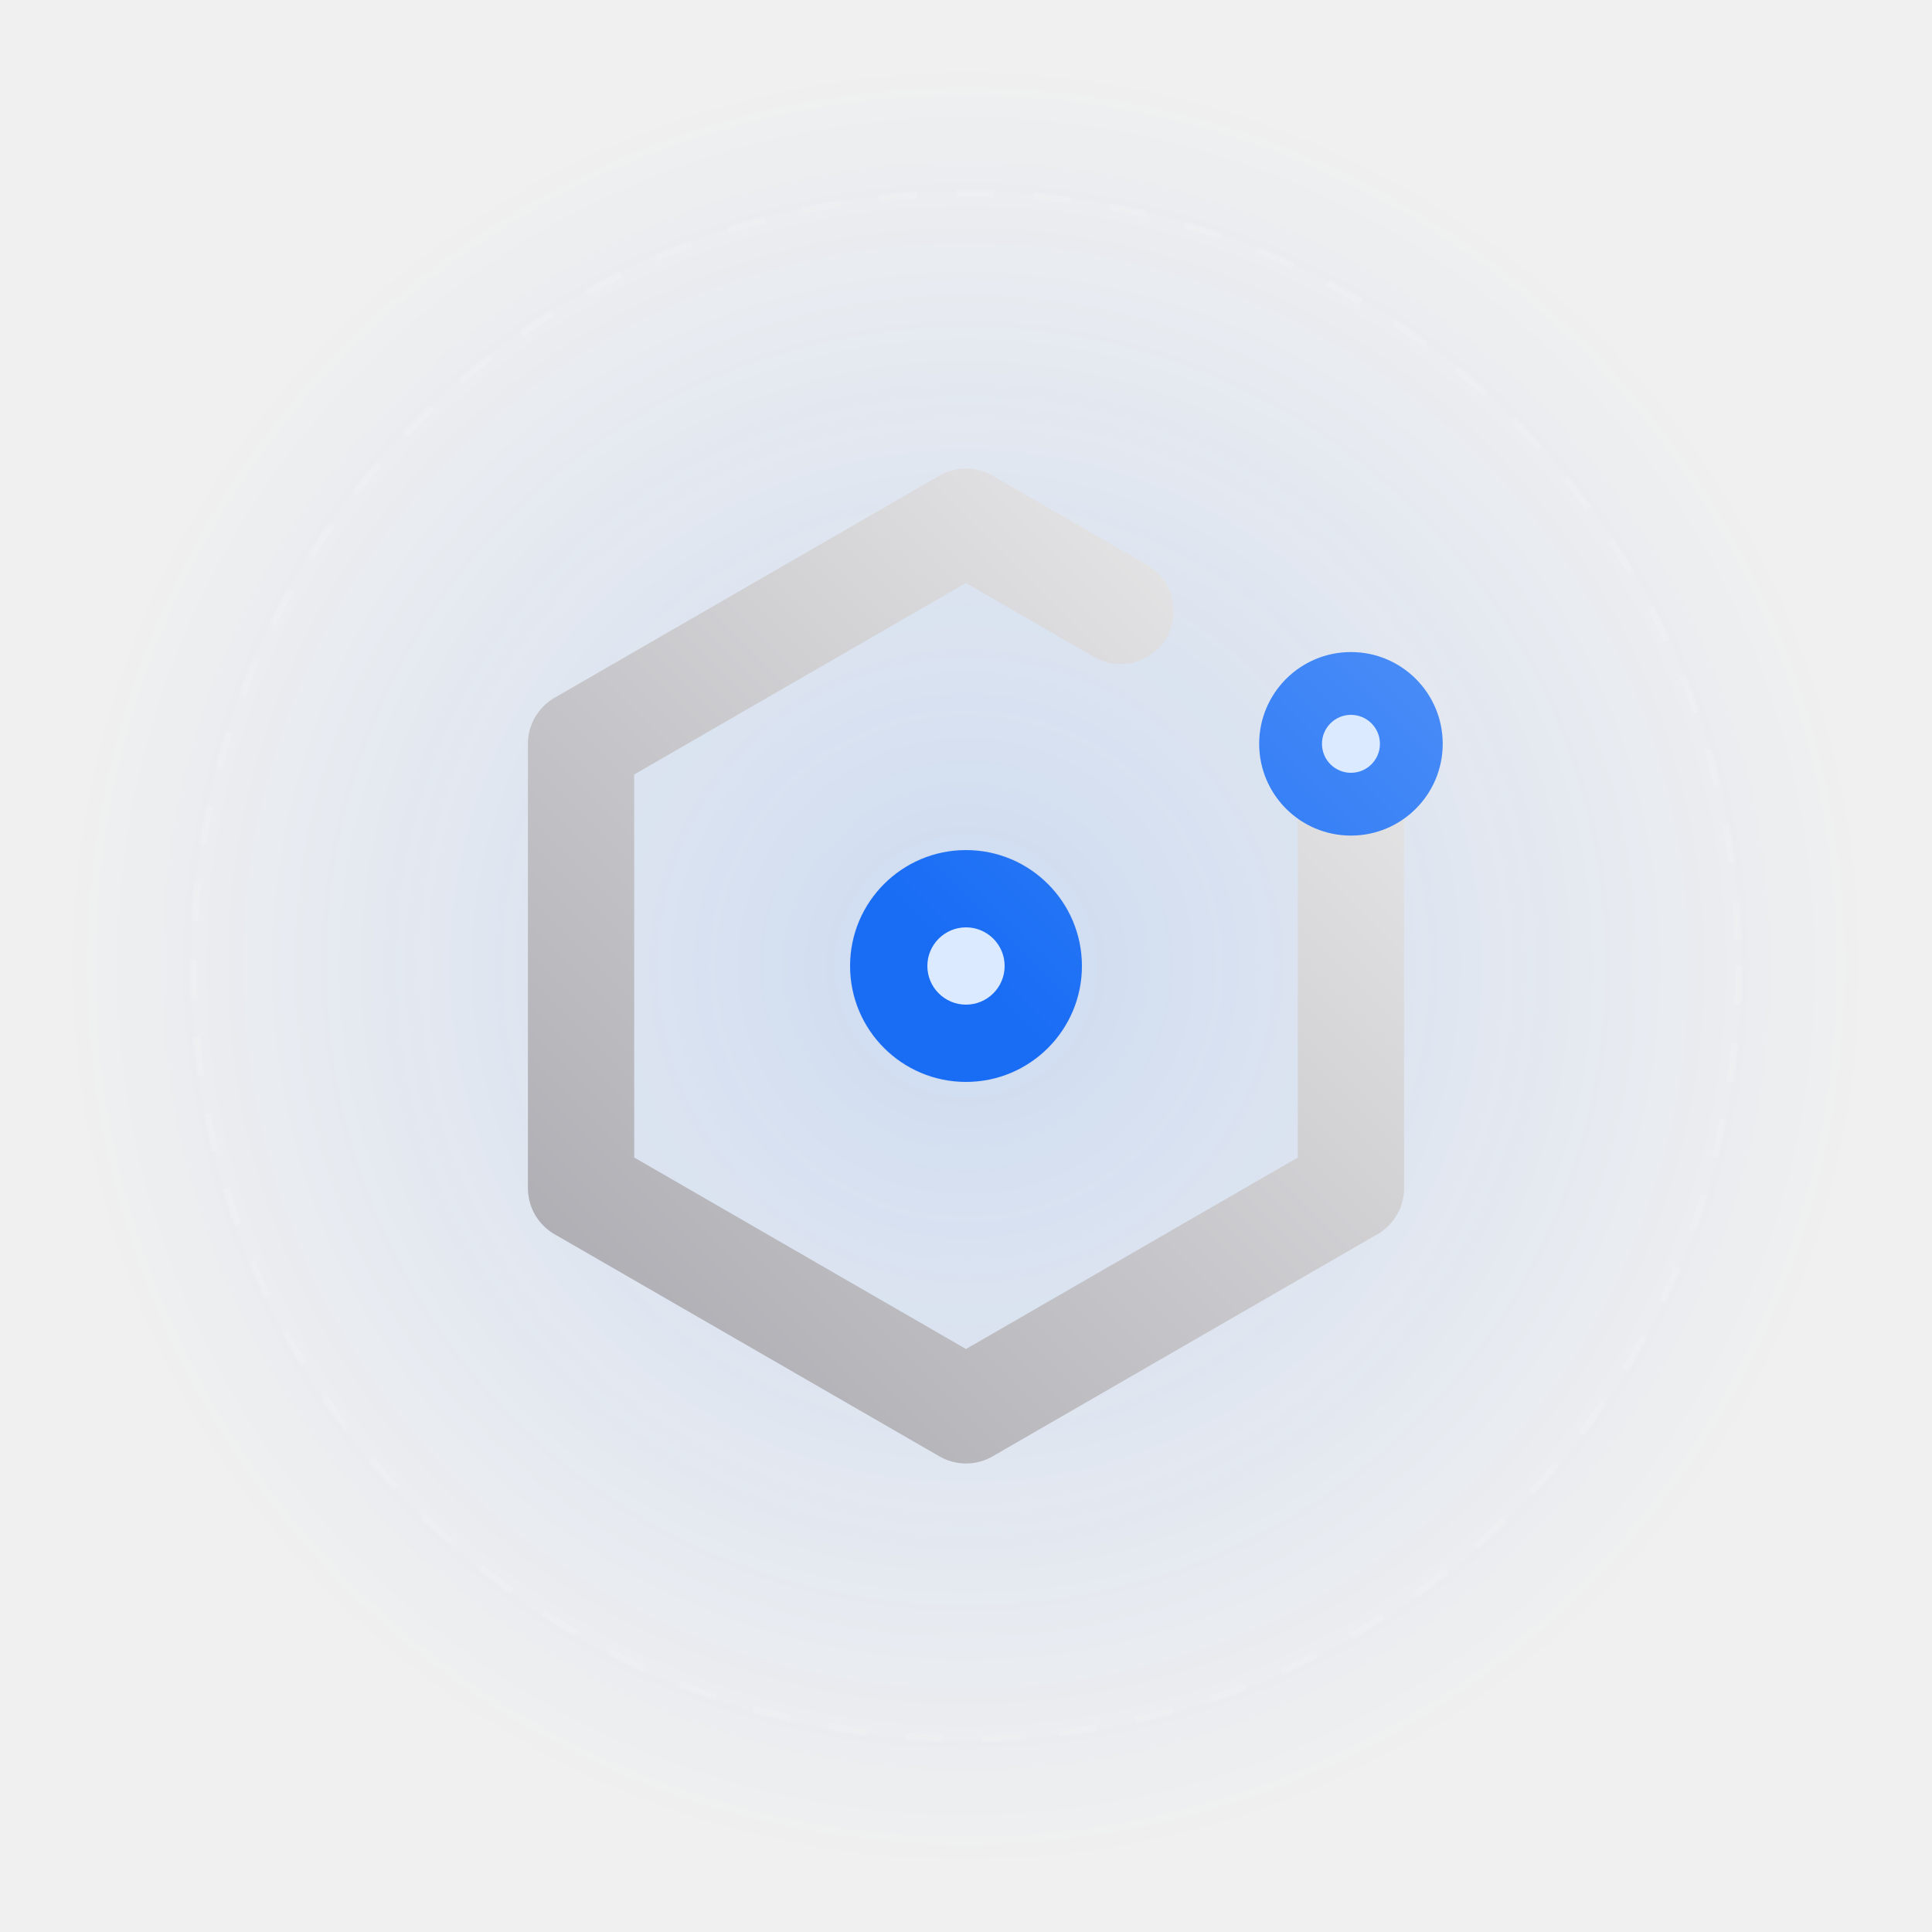
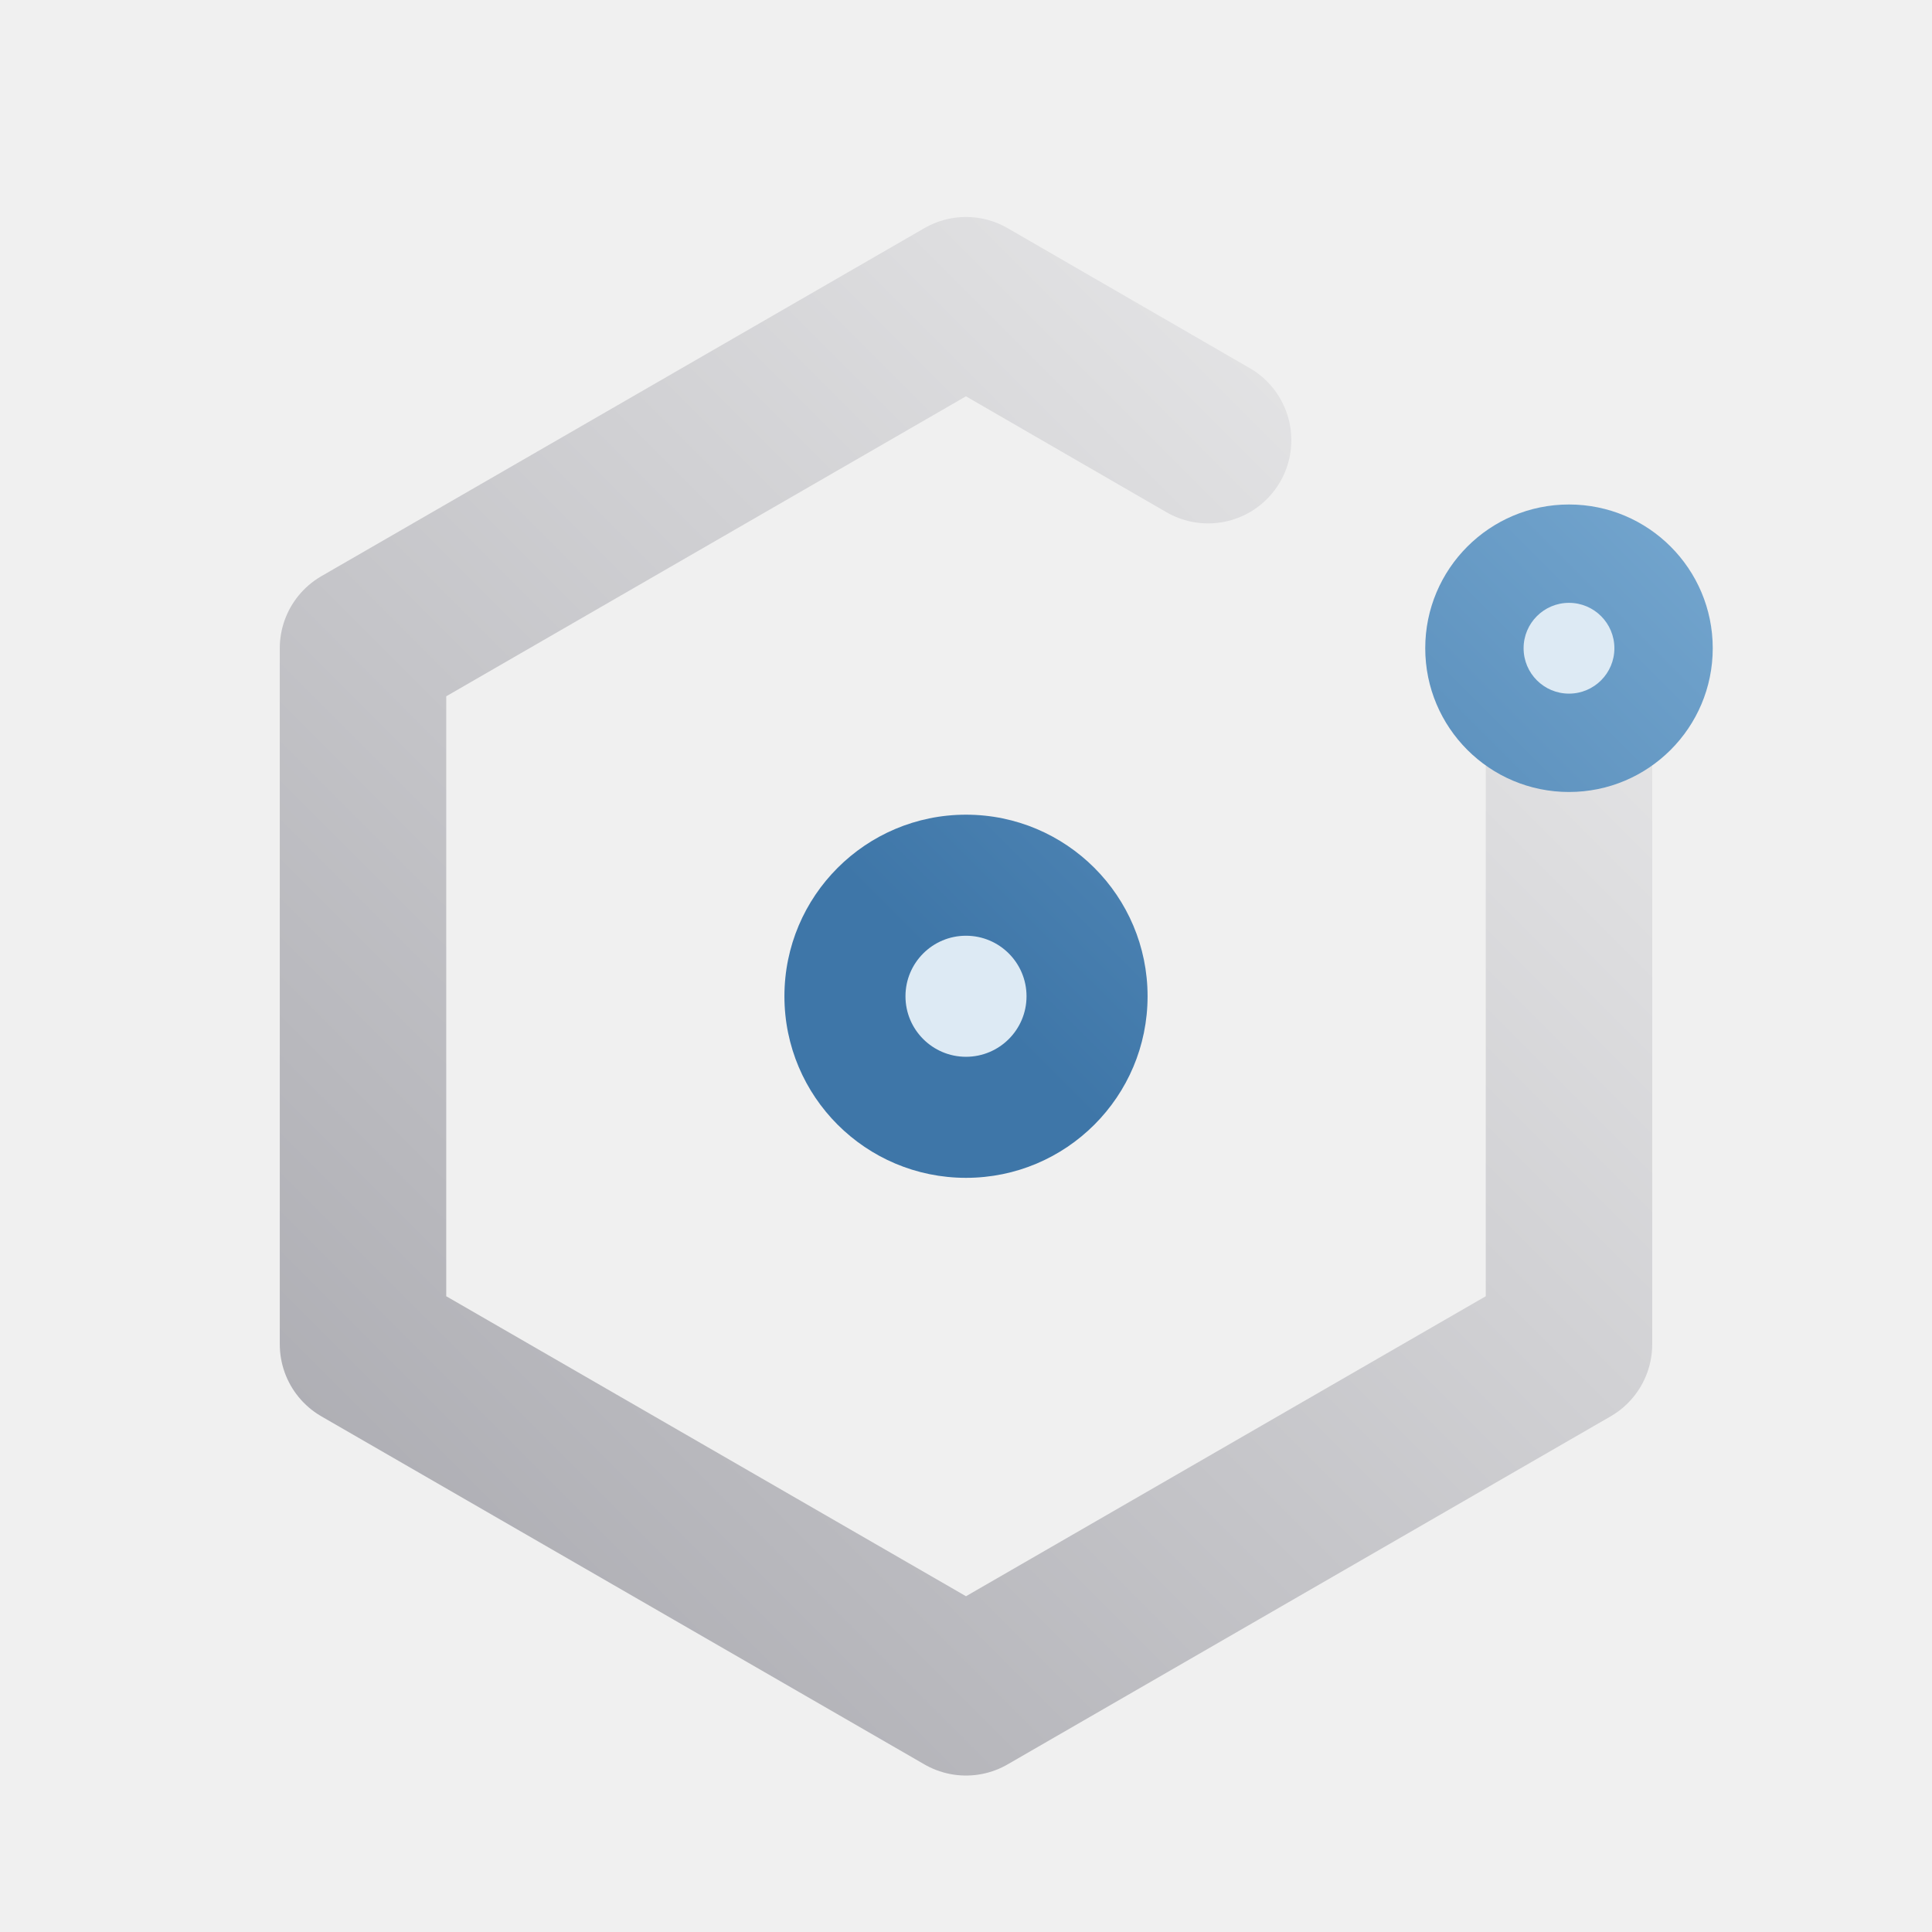
- <svg xmlns="http://www.w3.org/2000/svg" width="400" height="400" viewBox="0 0 400 400" fill="none" role="img" aria-label="Krizaka">
-   <style>
- .kzm-spin { transform-origin: 200px 200px; animation: kzm-spin 30s linear infinite; }
- .kzm-pulse { transform-box: fill-box; transform-origin: center; animation: kzm-pulse 3.2s ease-in-out infinite; }
- @keyframes kzm-spin { to { transform: rotate(360deg); } }
- @keyframes kzm-pulse {
-   0%, 100% { filter: drop-shadow(0 0 6px hsla(217, 92%, 53%, .25)); opacity: .9; }
-   50% { filter: drop-shadow(0 0 14px hsla(217, 92%, 53%, .55)); opacity: 1; }
- }
- @media (prefers-reduced-motion: reduce) { .kzm-spin, .kzm-pulse { animation: none; } }
- </style>
+ <svg xmlns="http://www.w3.org/2000/svg" width="400" height="400" viewBox="72.32 68.32 255.36 255.36" fill="none">
  <defs>
-     <linearGradient id="kzm-ink-krizaka" gradientUnits="userSpaceOnUse" x1="70" y1="290" x2="290" y2="70">
-       <stop offset="0%" stop-color="#a0a0a7" />
-       <stop offset="100%" stop-color="#f5f5f5" />
+     <linearGradient id="kzm-ink-_R_0_" gradientUnits="userSpaceOnUse" x1="70" y1="290" x2="290" y2="70">
+       <stop offset="0%" stop-color="rgba(160, 160, 167, 1)" />
+       <stop offset="100%" stop-color="rgba(245, 245, 245, 1)" />
    </linearGradient>
-     <linearGradient id="kzm-blue-krizaka" gradientUnits="userSpaceOnUse" x1="180" y1="180" x2="300" y2="60">
-       <stop offset="0%" stop-color="#196df5" />
-       <stop offset="100%" stop-color="#629cf8" />
+     <linearGradient id="kzm-blue-_R_0_" gradientUnits="userSpaceOnUse" x1="180" y1="180" x2="300" y2="60">
+       <stop offset="0%" stop-color="#3e76a8" />
+       <stop offset="100%" stop-color="#8ebde1" />
    </linearGradient>
-     <radialGradient id="kzm-glow-krizaka" cx="50%" cy="50%" r="50%">
-       <stop offset="0%" stop-color="#196df5" stop-opacity="0.16" />
-       <stop offset="100%" stop-color="#196df5" stop-opacity="0" />
+     <radialGradient id="kzm-glow-_R_0_" cx="50%" cy="50%" r="50%">
+       <stop offset="0%" stop-color="#3e76a8" stop-opacity="0.16" />
+       <stop offset="100%" stop-color="#3e76a8" stop-opacity="0" />
    </radialGradient>
  </defs>
-   <circle cx="200" cy="200" r="190" fill="url(#kzm-glow-krizaka)" />
-   <circle class="kzm-spin" cx="200" cy="200" r="160" stroke="#ffffff" stroke-opacity="0.16" stroke-width="1.5" stroke-dasharray="8 8" opacity=".6" />
-   <circle cx="200" cy="200" r="134" stroke="#ffffff" stroke-opacity="0.1" stroke-width="1" opacity=".35" />
  <g transform="translate(20 20)">
-     <path d="M259.7,134 L259.7,226 L180,272 L100.3,226 L100.3,134 L180,88 L212,106.5" stroke="url(#kzm-ink-krizaka)" stroke-width="22" stroke-linecap="round" stroke-linejoin="round" />
-     <g class="kzm-pulse">
-       <circle cx="259.7" cy="134" r="19" fill="url(#kzm-blue-krizaka)" />
-       <circle cx="259.7" cy="134" r="6" fill="#dbeafe" />
+     <path d="M259.7,134 L259.7,226 L180,272 L100.3,226 L100.3,134 L180,88 L212,106.5" stroke="url(#kzm-ink-_R_0_)" stroke-width="22" stroke-linecap="round" stroke-linejoin="round" />
+     <g>
+       <circle cx="259.7" cy="134" r="19" fill="url(#kzm-blue-_R_0_)" />
+       <circle cx="259.7" cy="134" r="6" fill="#ddeaf4" />
    </g>
-     <g class="kzm-pulse">
-       <circle cx="180" cy="180" r="24" fill="url(#kzm-blue-krizaka)" />
-       <circle cx="180" cy="180" r="8" fill="#dbeafe" />
+     <g>
+       <circle cx="180" cy="180" r="24" fill="url(#kzm-blue-_R_0_)" />
+       <circle cx="180" cy="180" r="8" fill="#ddeaf4" />
    </g>
  </g>
</svg>
